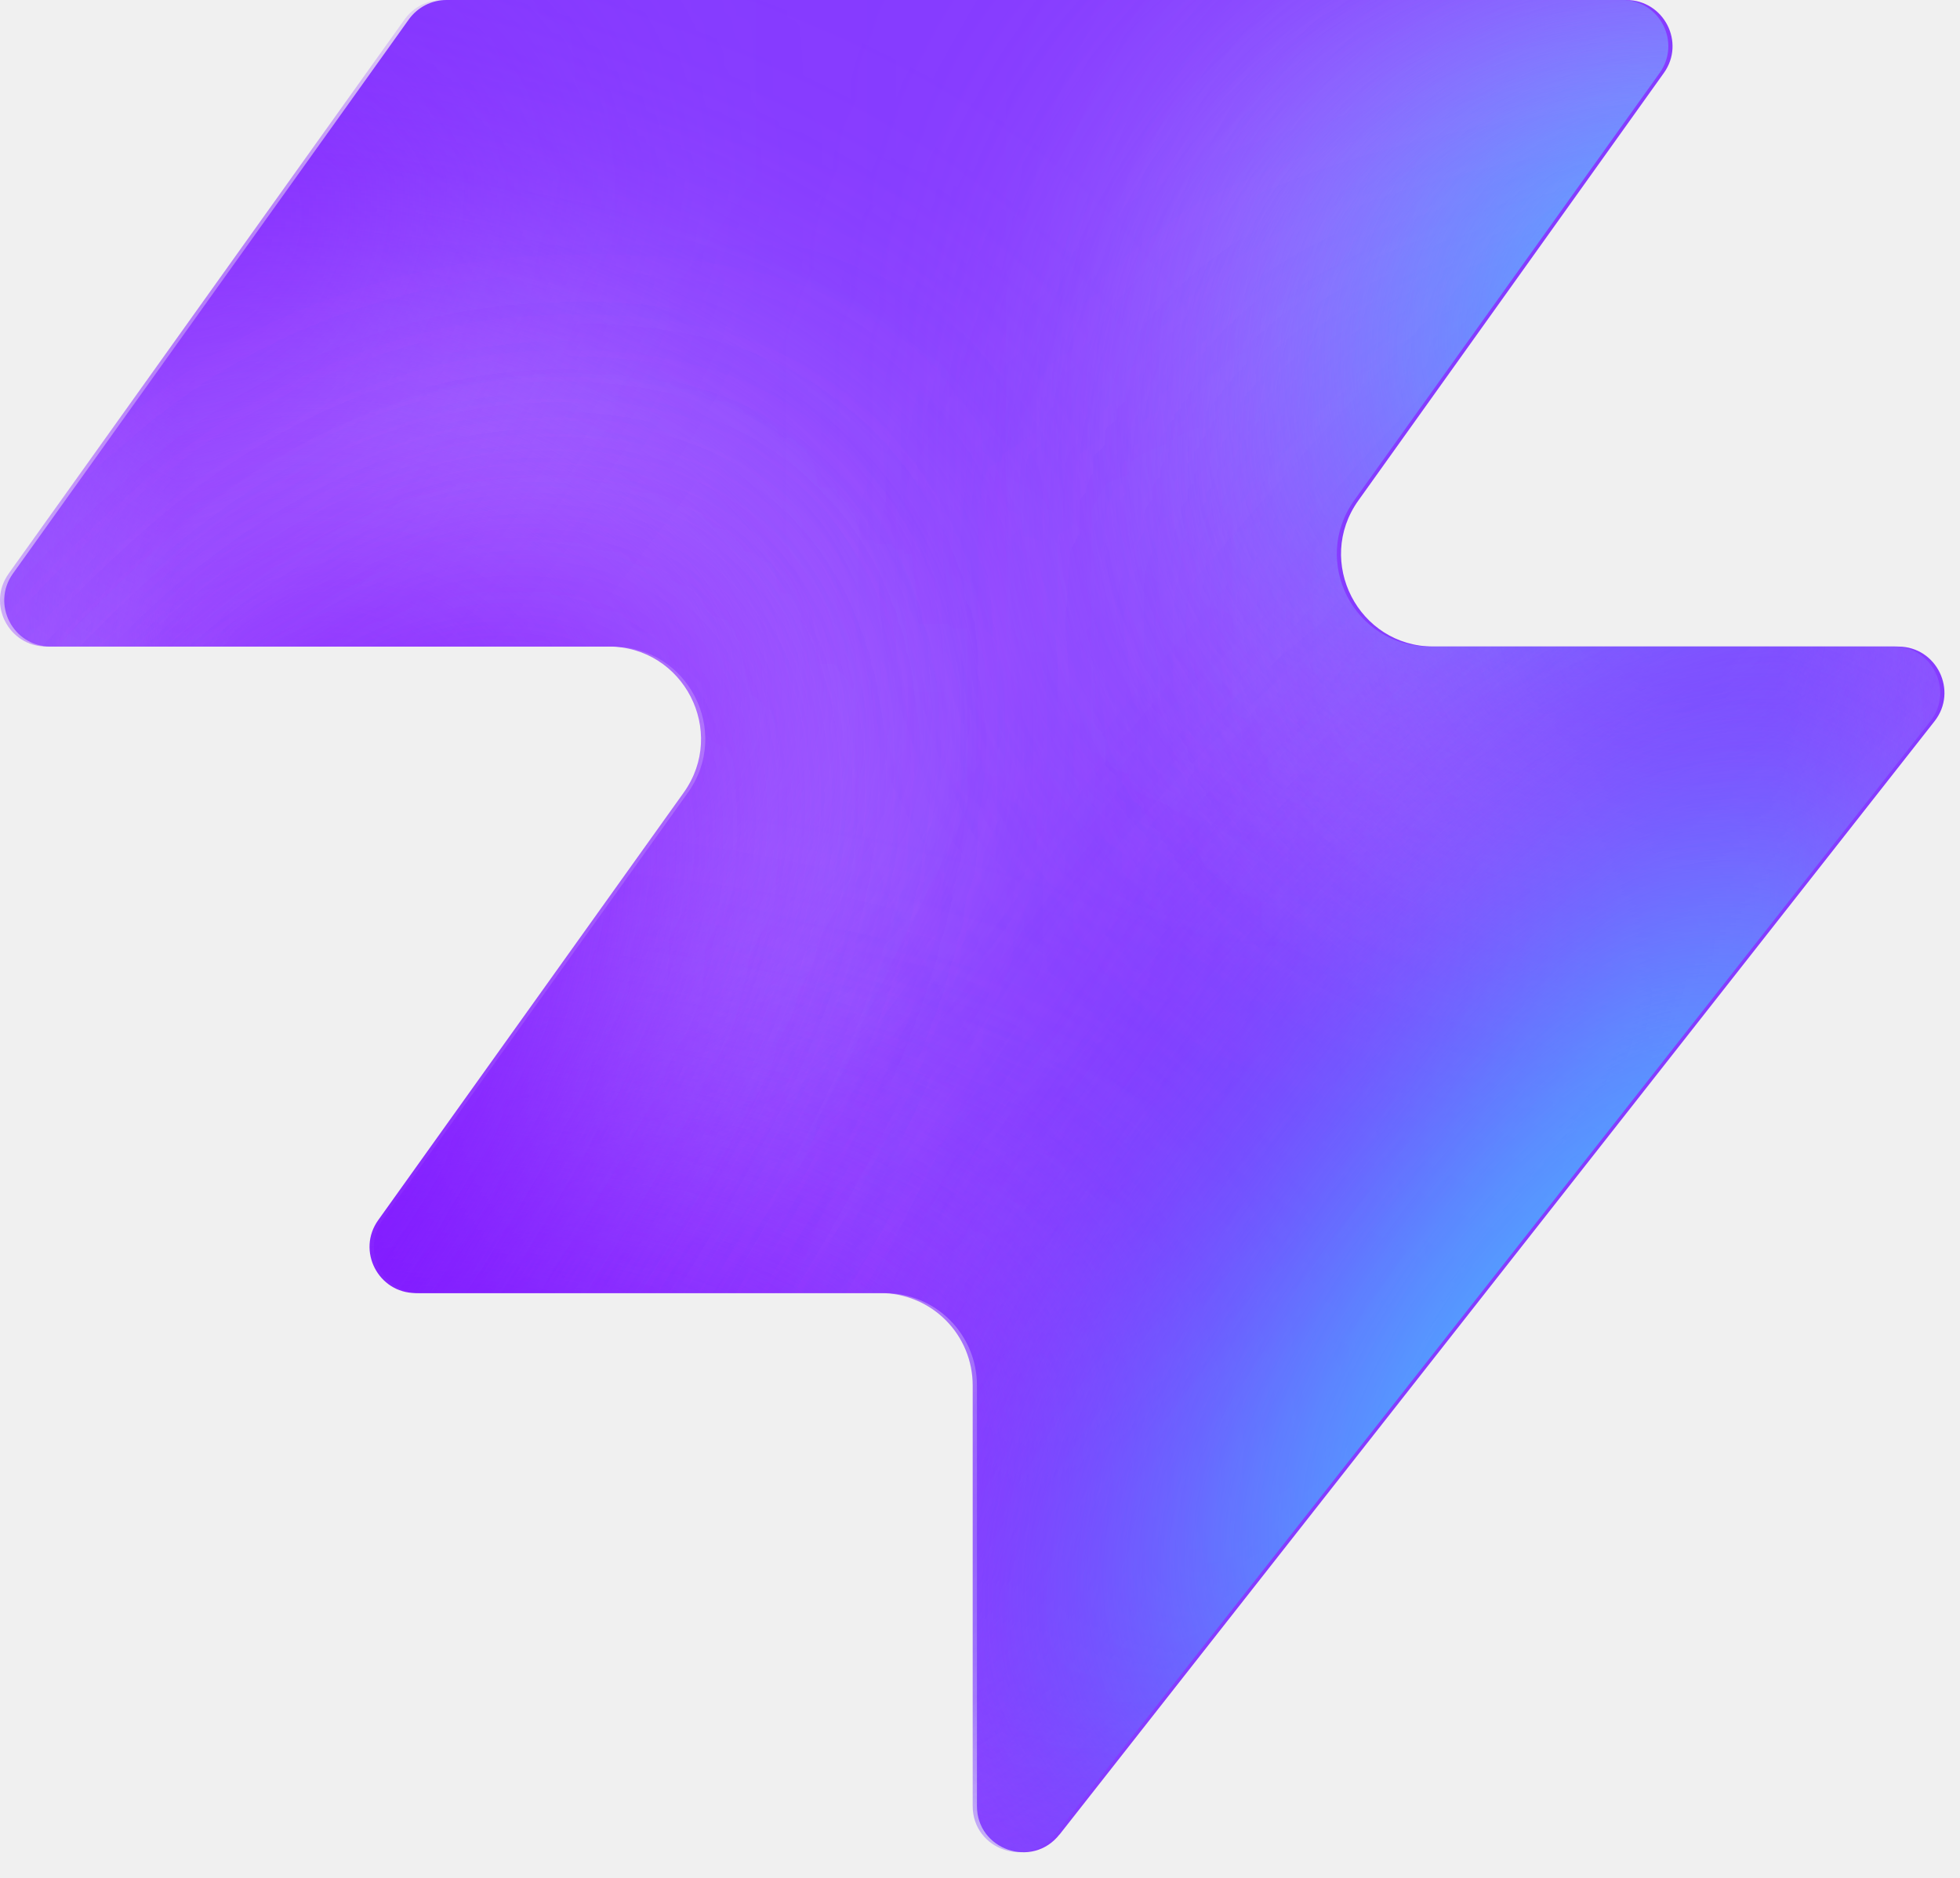
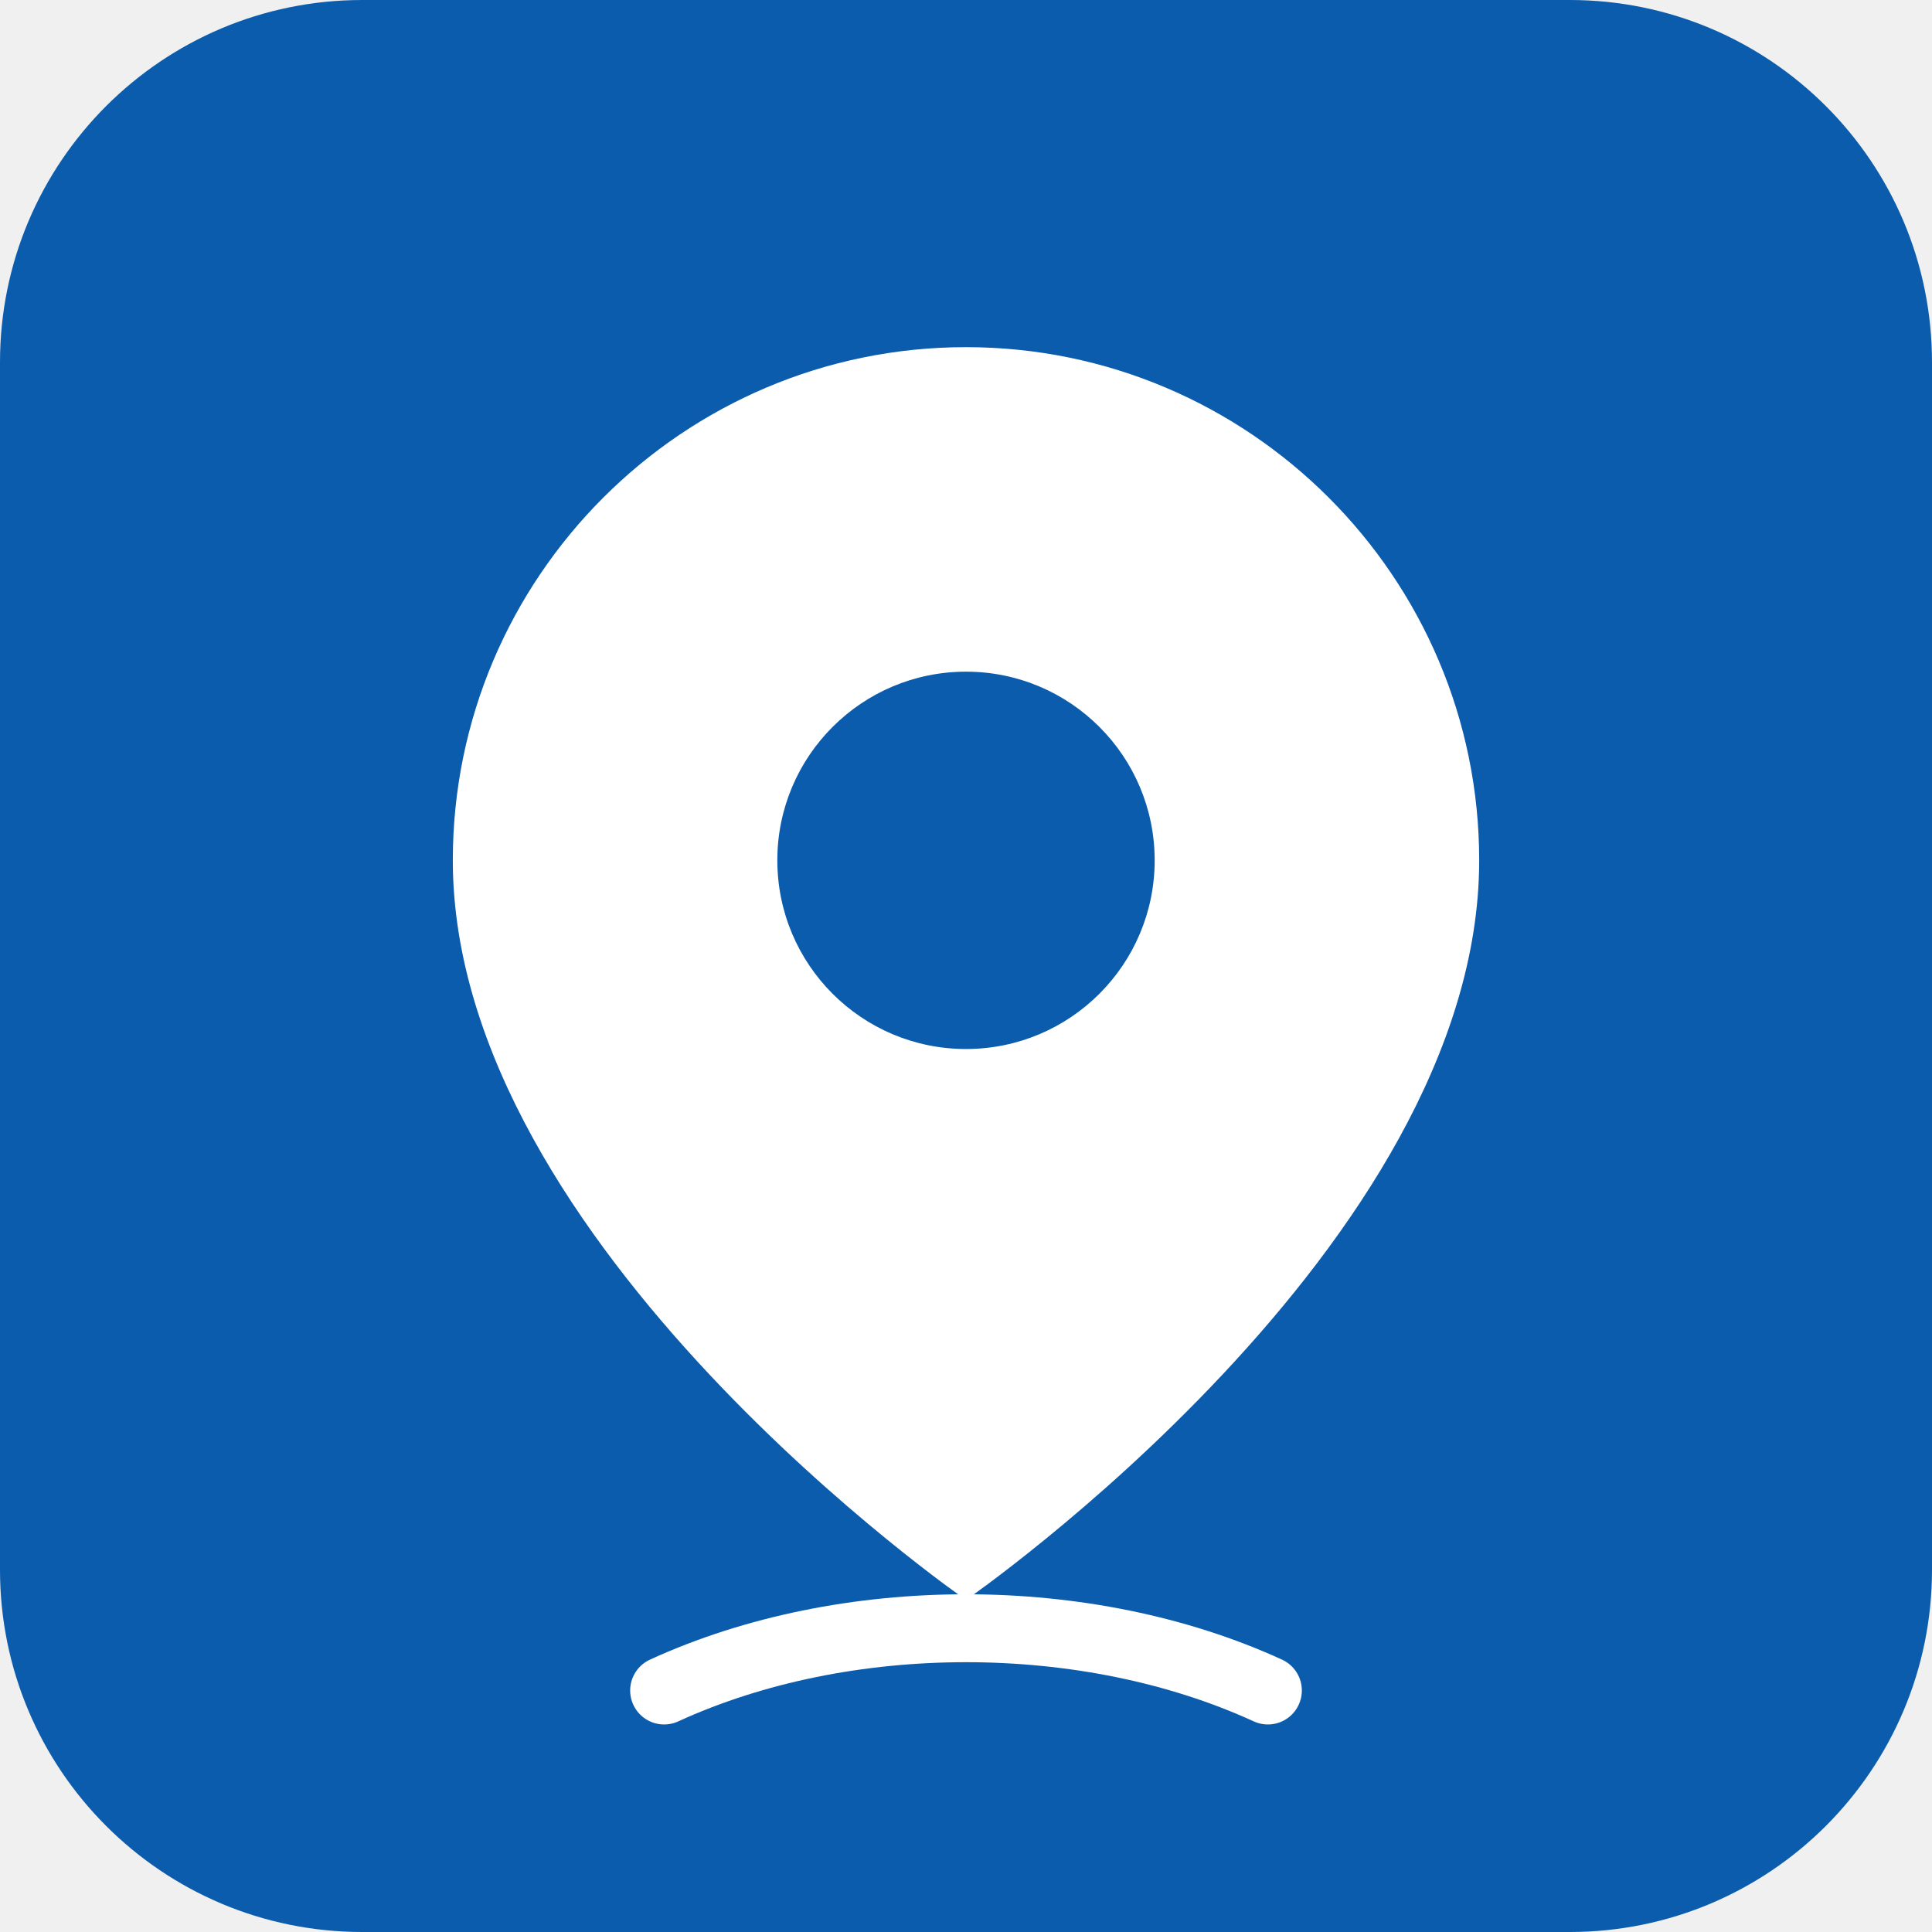
- <svg xmlns="http://www.w3.org/2000/svg" width="48" height="46" fill="none" viewBox="0 0 48 46">
-   <path fill="#863bff" d="M25.946 44.938c-.664.845-2.021.375-2.021-.698V33.937a2.26 2.26 0 0 0-2.262-2.262H10.287c-.92 0-1.456-1.04-.92-1.788l7.48-10.471c1.07-1.497 0-3.578-1.842-3.578H1.237c-.92 0-1.456-1.04-.92-1.788L10.013.474c.214-.297.556-.474.92-.474h28.894c.92 0 1.456 1.04.92 1.788l-7.48 10.471c-1.07 1.498 0 3.579 1.842 3.579h11.377c.943 0 1.473 1.088.89 1.83L25.947 44.94z" style="fill:#863bff;fill:color(display-p3 .525 .23 1);fill-opacity:1" />
-   <mask id="a" width="48" height="46" x="0" y="0" maskUnits="userSpaceOnUse" style="mask-type:alpha">
-     <path fill="#000" d="M25.842 44.938c-.664.844-2.021.375-2.021-.698V33.937a2.26 2.26 0 0 0-2.262-2.262H10.183c-.92 0-1.456-1.04-.92-1.788l7.48-10.471c1.07-1.498 0-3.579-1.842-3.579H1.133c-.92 0-1.456-1.04-.92-1.787L9.91.473c.214-.297.556-.474.92-.474h28.894c.92 0 1.456 1.04.92 1.788l-7.48 10.471c-1.07 1.498 0 3.578 1.842 3.578h11.377c.943 0 1.473 1.088.89 1.832L25.843 44.94z" style="fill:#000;fill-opacity:1" />
-   </mask>
-   <g mask="url(#a)">
-     <g filter="url(#b)">
-       <ellipse cx="5.508" cy="14.704" fill="#ede6ff" rx="5.508" ry="14.704" style="fill:#ede6ff;fill:color(display-p3 .927 .903 1);fill-opacity:1" transform="matrix(.00324 1 1 -.00324 -4.47 31.516)" />
-     </g>
-     <g filter="url(#c)">
-       <ellipse cx="10.399" cy="29.851" fill="#ede6ff" rx="10.399" ry="29.851" style="fill:#ede6ff;fill:color(display-p3 .927 .903 1);fill-opacity:1" transform="matrix(.00324 1 1 -.00324 -39.328 7.883)" />
-     </g>
-     <g filter="url(#d)">
-       <ellipse cx="5.508" cy="30.487" fill="#7e14ff" rx="5.508" ry="30.487" style="fill:#7e14ff;fill:color(display-p3 .492 .077 1);fill-opacity:1" transform="rotate(89.814 -25.913 -14.639)scale(1 -1)" />
-     </g>
-     <g filter="url(#e)">
-       <ellipse cx="5.508" cy="30.599" fill="#7e14ff" rx="5.508" ry="30.599" style="fill:#7e14ff;fill:color(display-p3 .492 .077 1);fill-opacity:1" transform="rotate(89.814 -32.644 -3.334)scale(1 -1)" />
-     </g>
-     <g filter="url(#f)">
-       <ellipse cx="5.508" cy="30.599" fill="#7e14ff" rx="5.508" ry="30.599" style="fill:#7e14ff;fill:color(display-p3 .492 .077 1);fill-opacity:1" transform="matrix(.00324 1 1 -.00324 -34.34 30.47)" />
-     </g>
-     <g filter="url(#g)">
-       <ellipse cx="14.072" cy="22.078" fill="#ede6ff" rx="14.072" ry="22.078" style="fill:#ede6ff;fill:color(display-p3 .927 .903 1);fill-opacity:1" transform="rotate(93.35 24.506 48.493)scale(-1 1)" />
-     </g>
-     <g filter="url(#h)">
-       <ellipse cx="3.47" cy="21.501" fill="#7e14ff" rx="3.47" ry="21.501" style="fill:#7e14ff;fill:color(display-p3 .492 .077 1);fill-opacity:1" transform="rotate(89.009 28.708 47.59)scale(-1 1)" />
-     </g>
-     <g filter="url(#i)">
-       <ellipse cx="3.47" cy="21.501" fill="#7e14ff" rx="3.47" ry="21.501" style="fill:#7e14ff;fill:color(display-p3 .492 .077 1);fill-opacity:1" transform="rotate(89.009 28.708 47.59)scale(-1 1)" />
-     </g>
-     <g filter="url(#j)">
-       <ellipse cx=".387" cy="8.972" fill="#7e14ff" rx="4.407" ry="29.108" style="fill:#7e14ff;fill:color(display-p3 .492 .077 1);fill-opacity:1" transform="rotate(39.51 .387 8.972)" />
-     </g>
-     <g filter="url(#k)">
-       <ellipse cx="47.523" cy="-6.092" fill="#7e14ff" rx="4.407" ry="29.108" style="fill:#7e14ff;fill:color(display-p3 .492 .077 1);fill-opacity:1" transform="rotate(37.892 47.523 -6.092)" />
-     </g>
-     <g filter="url(#l)">
-       <ellipse cx="41.412" cy="6.333" fill="#47bfff" rx="5.971" ry="9.665" style="fill:#47bfff;fill:color(display-p3 .28 .748 1);fill-opacity:1" transform="rotate(37.892 41.412 6.333)" />
-     </g>
-     <g filter="url(#m)">
-       <ellipse cx="-1.879" cy="38.332" fill="#7e14ff" rx="4.407" ry="29.108" style="fill:#7e14ff;fill:color(display-p3 .492 .077 1);fill-opacity:1" transform="rotate(37.892 -1.88 38.332)" />
-     </g>
-     <g filter="url(#n)">
-       <ellipse cx="-1.879" cy="38.332" fill="#7e14ff" rx="4.407" ry="29.108" style="fill:#7e14ff;fill:color(display-p3 .492 .077 1);fill-opacity:1" transform="rotate(37.892 -1.88 38.332)" />
-     </g>
-     <g filter="url(#o)">
-       <ellipse cx="35.651" cy="29.907" fill="#7e14ff" rx="4.407" ry="29.108" style="fill:#7e14ff;fill:color(display-p3 .492 .077 1);fill-opacity:1" transform="rotate(37.892 35.651 29.907)" />
-     </g>
-     <g filter="url(#p)">
-       <ellipse cx="38.418" cy="32.4" fill="#47bfff" rx="5.971" ry="15.297" style="fill:#47bfff;fill:color(display-p3 .28 .748 1);fill-opacity:1" transform="rotate(37.892 38.418 32.4)" />
-     </g>
-   </g>
-   <defs>
-     <filter id="b" width="60.045" height="41.654" x="-19.77" y="16.149" color-interpolation-filters="sRGB" filterUnits="userSpaceOnUse">
-       <feFlood flood-opacity="0" result="BackgroundImageFix" />
-       <feBlend in="SourceGraphic" in2="BackgroundImageFix" result="shape" />
-       <feGaussianBlur result="effect1_foregroundBlur_2002_17158" stdDeviation="7.659" />
-     </filter>
-     <filter id="c" width="90.34" height="51.437" x="-54.613" y="-7.533" color-interpolation-filters="sRGB" filterUnits="userSpaceOnUse">
-       <feFlood flood-opacity="0" result="BackgroundImageFix" />
-       <feBlend in="SourceGraphic" in2="BackgroundImageFix" result="shape" />
-       <feGaussianBlur result="effect1_foregroundBlur_2002_17158" stdDeviation="7.659" />
-     </filter>
-     <filter id="d" width="79.355" height="29.4" x="-49.64" y="2.03" color-interpolation-filters="sRGB" filterUnits="userSpaceOnUse">
-       <feFlood flood-opacity="0" result="BackgroundImageFix" />
-       <feBlend in="SourceGraphic" in2="BackgroundImageFix" result="shape" />
-       <feGaussianBlur result="effect1_foregroundBlur_2002_17158" stdDeviation="4.596" />
-     </filter>
-     <filter id="e" width="79.579" height="29.4" x="-45.045" y="20.029" color-interpolation-filters="sRGB" filterUnits="userSpaceOnUse">
-       <feFlood flood-opacity="0" result="BackgroundImageFix" />
-       <feBlend in="SourceGraphic" in2="BackgroundImageFix" result="shape" />
-       <feGaussianBlur result="effect1_foregroundBlur_2002_17158" stdDeviation="4.596" />
-     </filter>
-     <filter id="f" width="79.579" height="29.4" x="-43.513" y="21.178" color-interpolation-filters="sRGB" filterUnits="userSpaceOnUse">
-       <feFlood flood-opacity="0" result="BackgroundImageFix" />
-       <feBlend in="SourceGraphic" in2="BackgroundImageFix" result="shape" />
-       <feGaussianBlur result="effect1_foregroundBlur_2002_17158" stdDeviation="4.596" />
-     </filter>
-     <filter id="g" width="74.749" height="58.852" x="15.756" y="-17.901" color-interpolation-filters="sRGB" filterUnits="userSpaceOnUse">
-       <feFlood flood-opacity="0" result="BackgroundImageFix" />
-       <feBlend in="SourceGraphic" in2="BackgroundImageFix" result="shape" />
-       <feGaussianBlur result="effect1_foregroundBlur_2002_17158" stdDeviation="7.659" />
-     </filter>
-     <filter id="h" width="61.377" height="25.362" x="23.548" y="2.284" color-interpolation-filters="sRGB" filterUnits="userSpaceOnUse">
-       <feFlood flood-opacity="0" result="BackgroundImageFix" />
-       <feBlend in="SourceGraphic" in2="BackgroundImageFix" result="shape" />
-       <feGaussianBlur result="effect1_foregroundBlur_2002_17158" stdDeviation="4.596" />
-     </filter>
-     <filter id="i" width="61.377" height="25.362" x="23.548" y="2.284" color-interpolation-filters="sRGB" filterUnits="userSpaceOnUse">
-       <feFlood flood-opacity="0" result="BackgroundImageFix" />
-       <feBlend in="SourceGraphic" in2="BackgroundImageFix" result="shape" />
-       <feGaussianBlur result="effect1_foregroundBlur_2002_17158" stdDeviation="4.596" />
-     </filter>
-     <filter id="j" width="56.045" height="63.649" x="-27.636" y="-22.853" color-interpolation-filters="sRGB" filterUnits="userSpaceOnUse">
-       <feFlood flood-opacity="0" result="BackgroundImageFix" />
-       <feBlend in="SourceGraphic" in2="BackgroundImageFix" result="shape" />
-       <feGaussianBlur result="effect1_foregroundBlur_2002_17158" stdDeviation="4.596" />
-     </filter>
-     <filter id="k" width="54.814" height="64.646" x="20.116" y="-38.415" color-interpolation-filters="sRGB" filterUnits="userSpaceOnUse">
-       <feFlood flood-opacity="0" result="BackgroundImageFix" />
-       <feBlend in="SourceGraphic" in2="BackgroundImageFix" result="shape" />
-       <feGaussianBlur result="effect1_foregroundBlur_2002_17158" stdDeviation="4.596" />
-     </filter>
-     <filter id="l" width="33.541" height="35.313" x="24.641" y="-11.323" color-interpolation-filters="sRGB" filterUnits="userSpaceOnUse">
-       <feFlood flood-opacity="0" result="BackgroundImageFix" />
-       <feBlend in="SourceGraphic" in2="BackgroundImageFix" result="shape" />
-       <feGaussianBlur result="effect1_foregroundBlur_2002_17158" stdDeviation="4.596" />
-     </filter>
-     <filter id="m" width="54.814" height="64.646" x="-29.286" y="6.009" color-interpolation-filters="sRGB" filterUnits="userSpaceOnUse">
-       <feFlood flood-opacity="0" result="BackgroundImageFix" />
-       <feBlend in="SourceGraphic" in2="BackgroundImageFix" result="shape" />
-       <feGaussianBlur result="effect1_foregroundBlur_2002_17158" stdDeviation="4.596" />
-     </filter>
-     <filter id="n" width="54.814" height="64.646" x="-29.286" y="6.009" color-interpolation-filters="sRGB" filterUnits="userSpaceOnUse">
-       <feFlood flood-opacity="0" result="BackgroundImageFix" />
-       <feBlend in="SourceGraphic" in2="BackgroundImageFix" result="shape" />
-       <feGaussianBlur result="effect1_foregroundBlur_2002_17158" stdDeviation="4.596" />
-     </filter>
-     <filter id="o" width="54.814" height="64.646" x="8.244" y="-2.416" color-interpolation-filters="sRGB" filterUnits="userSpaceOnUse">
-       <feFlood flood-opacity="0" result="BackgroundImageFix" />
-       <feBlend in="SourceGraphic" in2="BackgroundImageFix" result="shape" />
-       <feGaussianBlur result="effect1_foregroundBlur_2002_17158" stdDeviation="4.596" />
-     </filter>
-     <filter id="p" width="39.409" height="43.623" x="18.713" y="10.588" color-interpolation-filters="sRGB" filterUnits="userSpaceOnUse">
-       <feFlood flood-opacity="0" result="BackgroundImageFix" />
-       <feBlend in="SourceGraphic" in2="BackgroundImageFix" result="shape" />
-       <feGaussianBlur result="effect1_foregroundBlur_2002_17158" stdDeviation="4.596" />
-     </filter>
-   </defs>
+ <svg xmlns="http://www.w3.org/2000/svg" viewBox="0 0 512 512">
+   <rect width="512" height="512" rx="96" fill="#0b5cad" />
+   <path d="M256 92c-75 0-136 61-136 136 0 102 136 196 136 196s136-94 136-196c0-75-61-136-136-136z" fill="#ffffff" />
+   <circle cx="256" cy="228" r="50" fill="#0b5cad" />
+   <path d="M176 448c48-22 112-22 160 0" stroke="#ffffff" stroke-width="18" stroke-linecap="round" fill="none" />
</svg>
